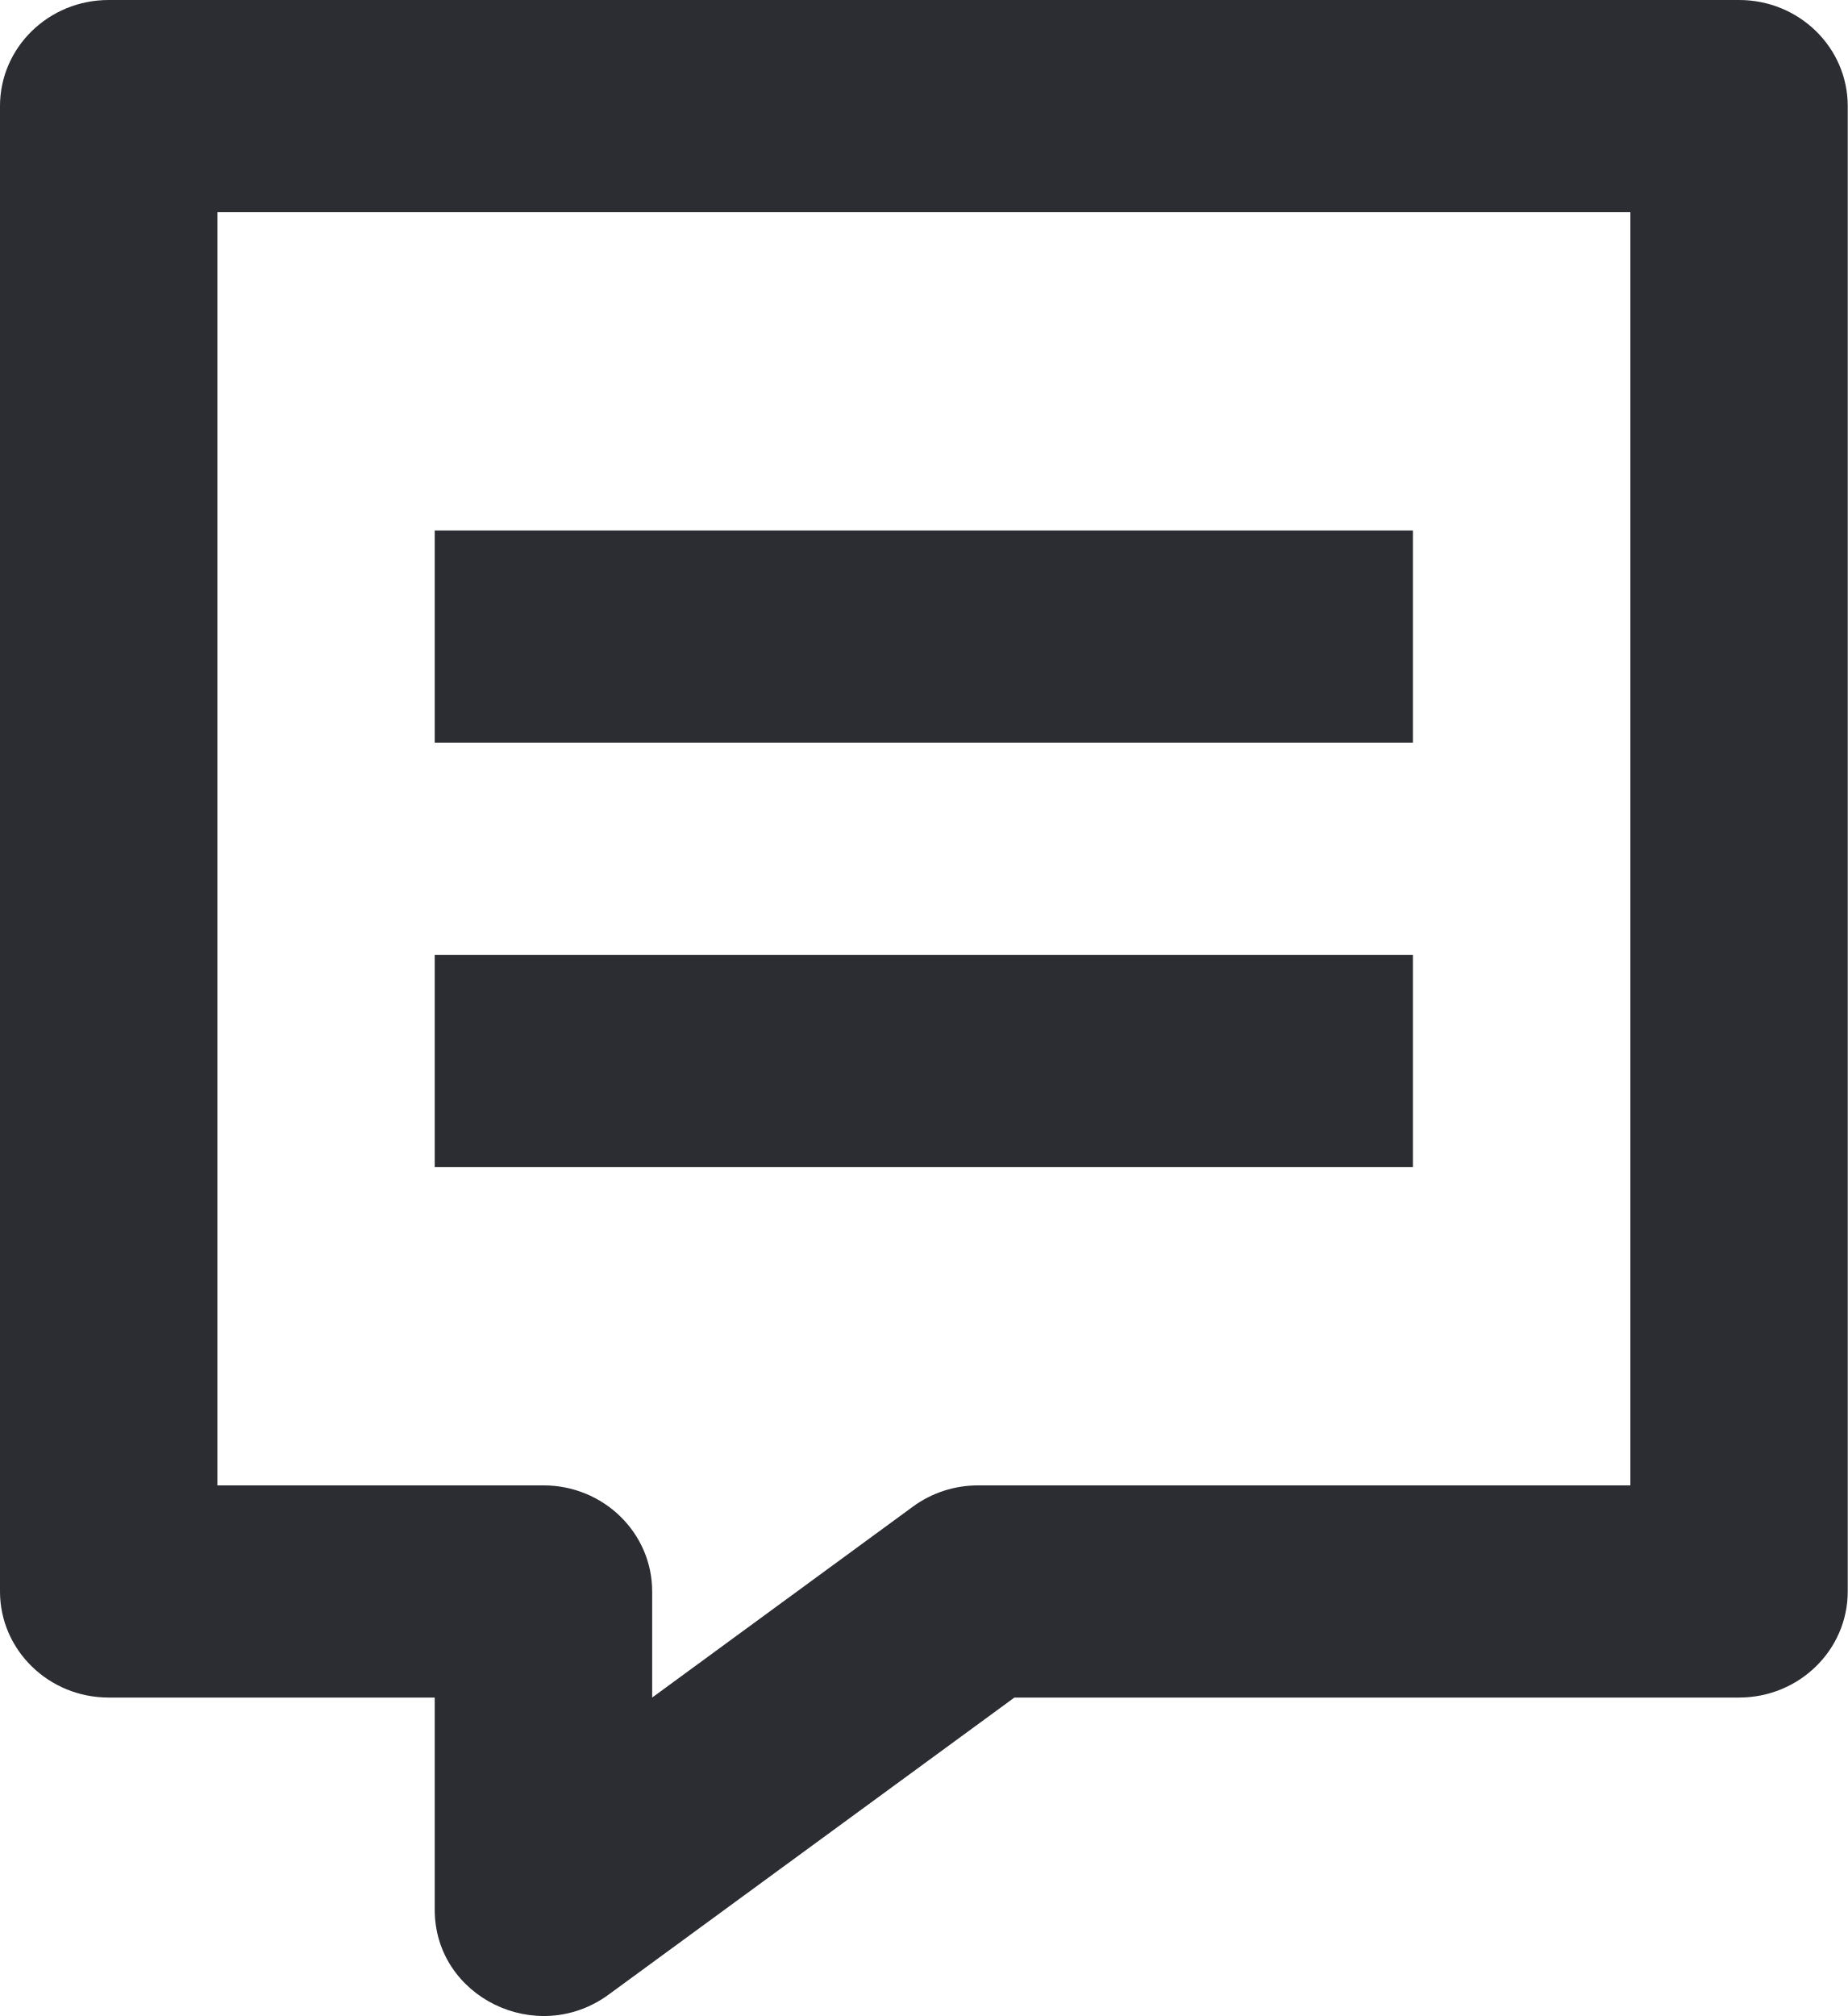
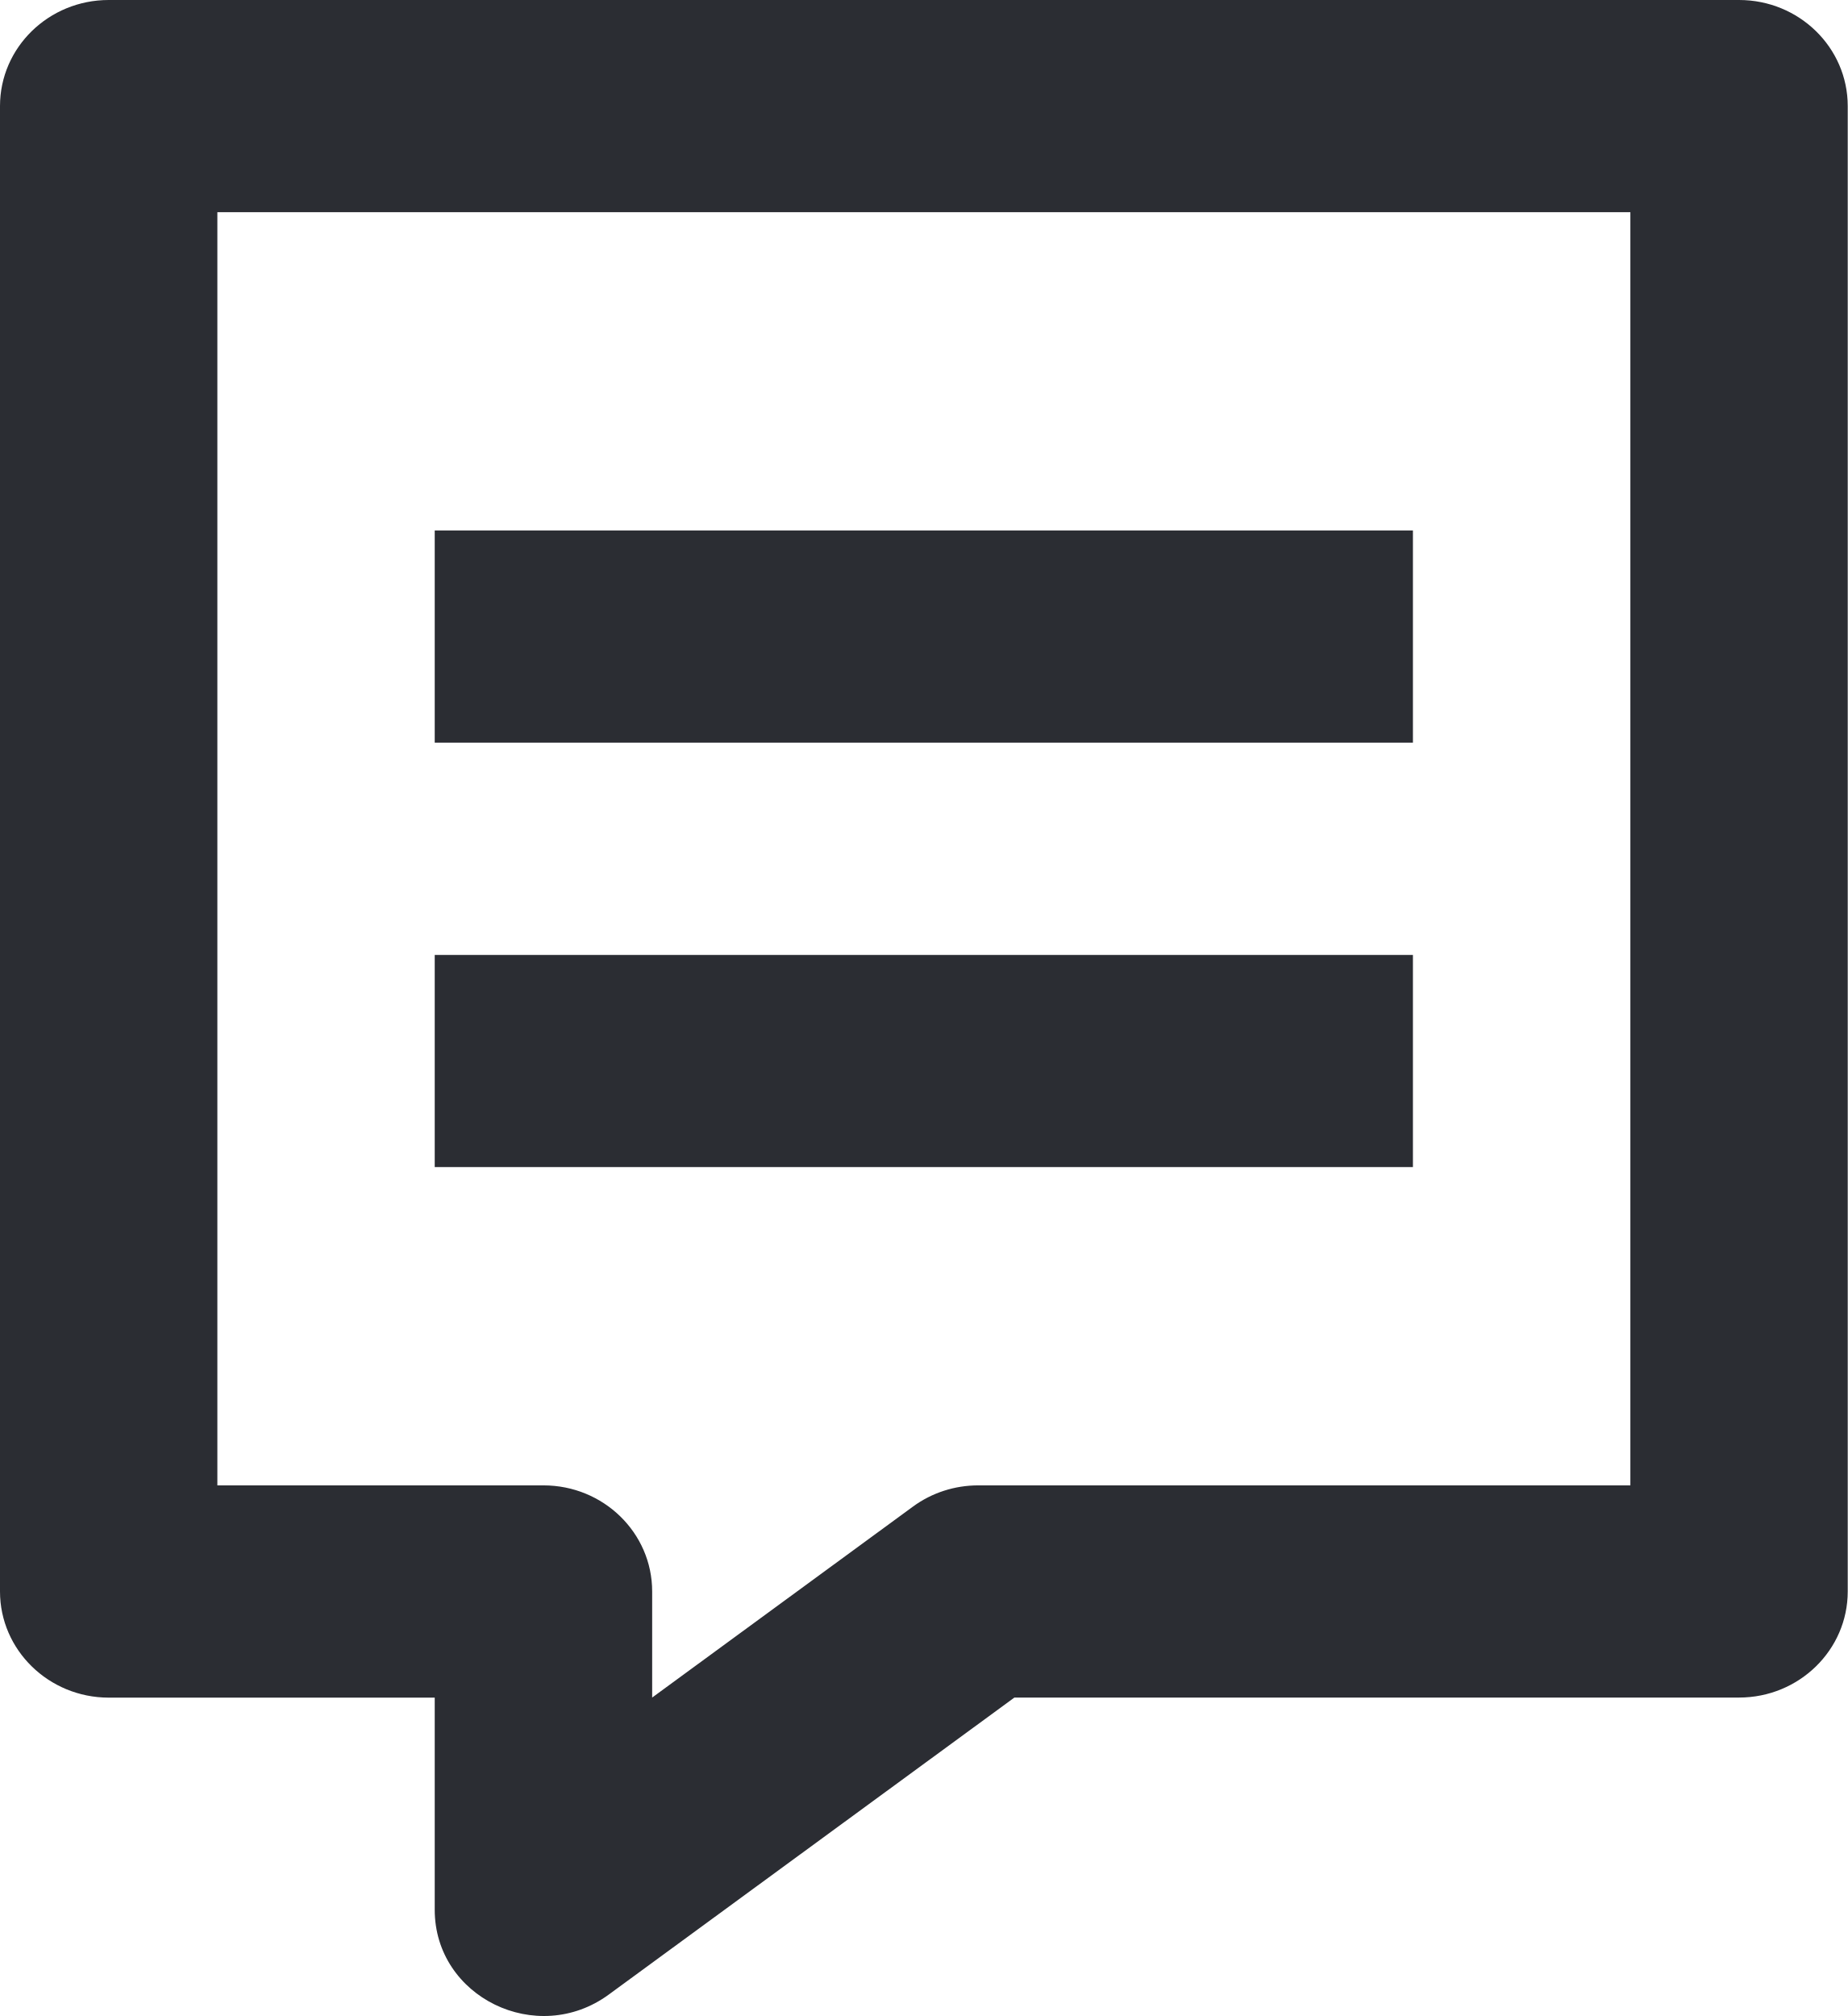
- <svg xmlns="http://www.w3.org/2000/svg" width="22" height="24" viewBox="0 0 22 24" fill="none">
-   <path d="M19.412 2.526H2.588V17.683H6.471C7.185 17.683 7.765 18.248 7.765 18.946V20.209L10.871 17.935C11.095 17.771 11.367 17.683 11.647 17.683H19.412V2.526ZM5.176 20.209H1.294C0.579 20.209 0 19.643 0 18.946V1.263C0 0.565 0.579 0 1.294 0H20.706C21.421 0 22 0.565 22 1.263V18.946C22 19.643 21.421 20.209 20.706 20.209H12.078L7.247 23.745C6.394 24.37 5.176 23.776 5.176 22.735V20.209ZM5.176 13.893V11.367H16.823V13.893H5.176ZM5.176 8.841V6.315H16.823V8.841H5.176Z" fill="#2B2D33" />
+ <svg xmlns="http://www.w3.org/2000/svg" width="22" height="24" fill="none">
+   <path d="M19.412 2.526H2.588v15.157h3.883c.714 0 1.294.565 1.294 1.263v1.263l3.106-2.274c.224-.164.496-.252.776-.252h7.765V2.526zM5.176 20.21H1.294C.58 20.209 0 19.643 0 18.946V1.263C0 .565.58 0 1.294 0h19.412C21.42 0 22 .565 22 1.263v17.683c0 .697-.58 1.263-1.294 1.263h-8.628l-4.83 3.536c-.854.625-2.072.03-2.072-1.01v-2.526zm0-6.316v-2.526h11.647v2.526H5.176zm0-5.052V6.315h11.647v2.526H5.176z" fill="#2B2D33" />
</svg>
